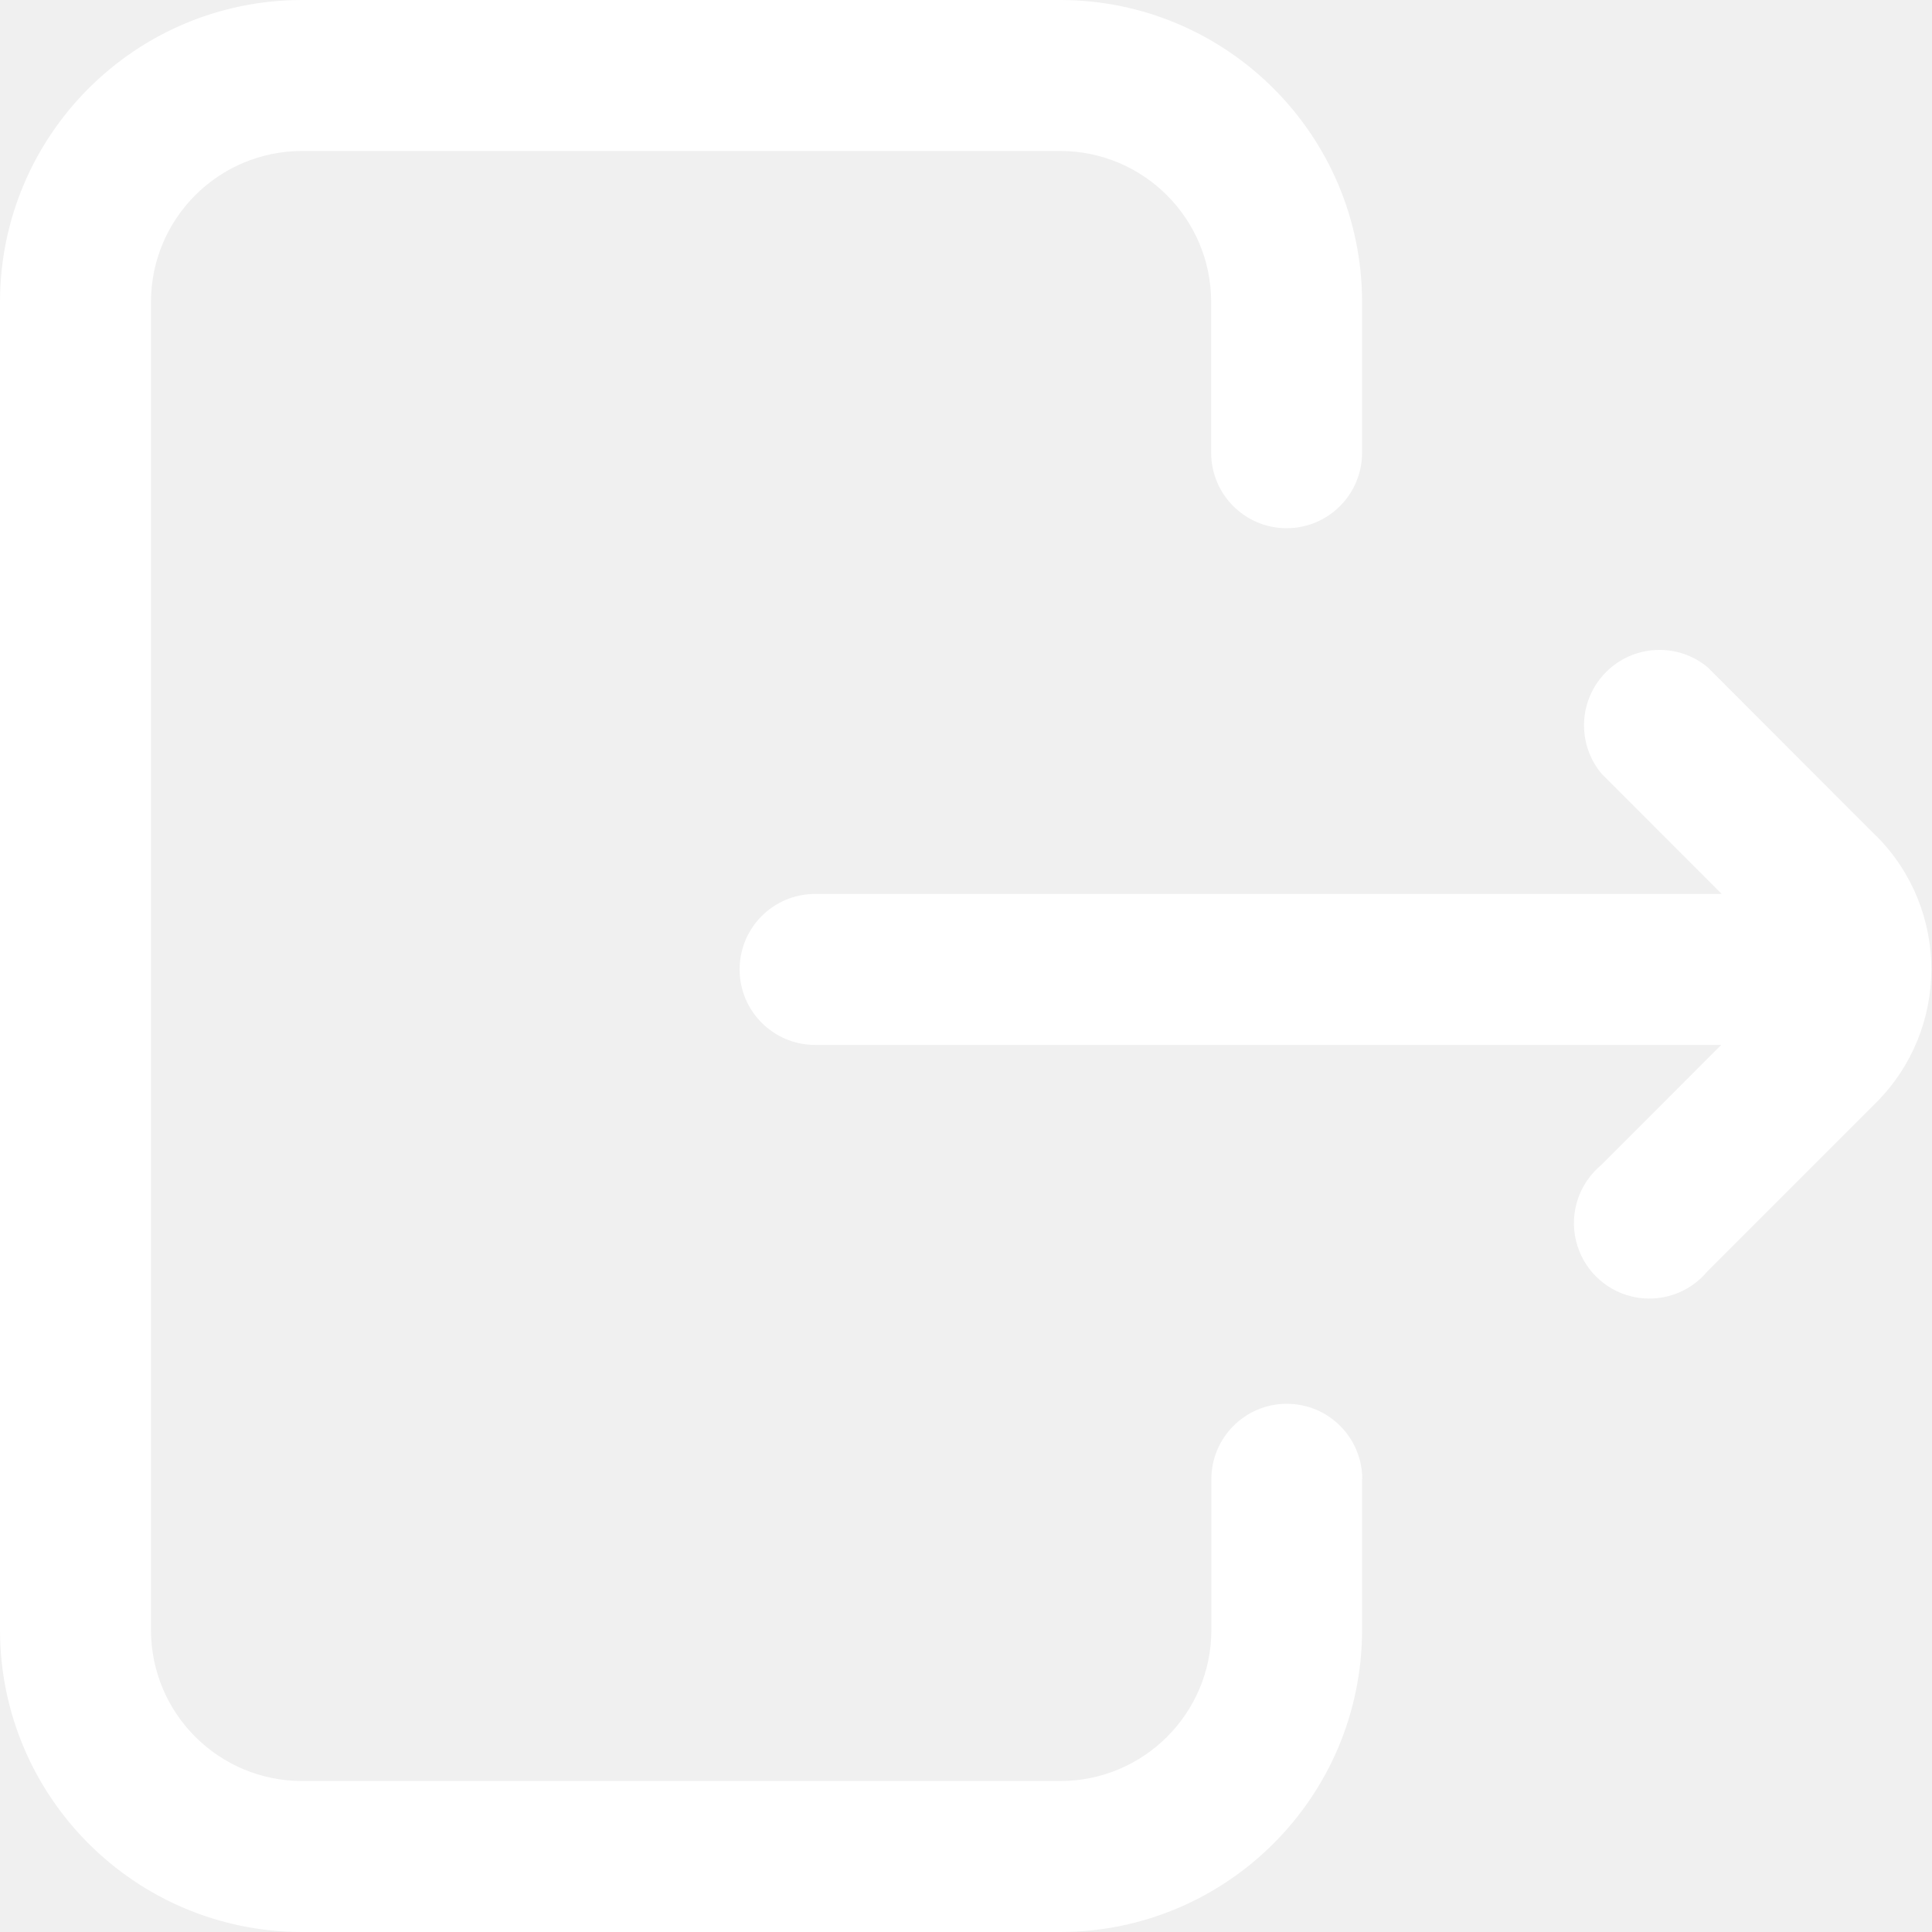
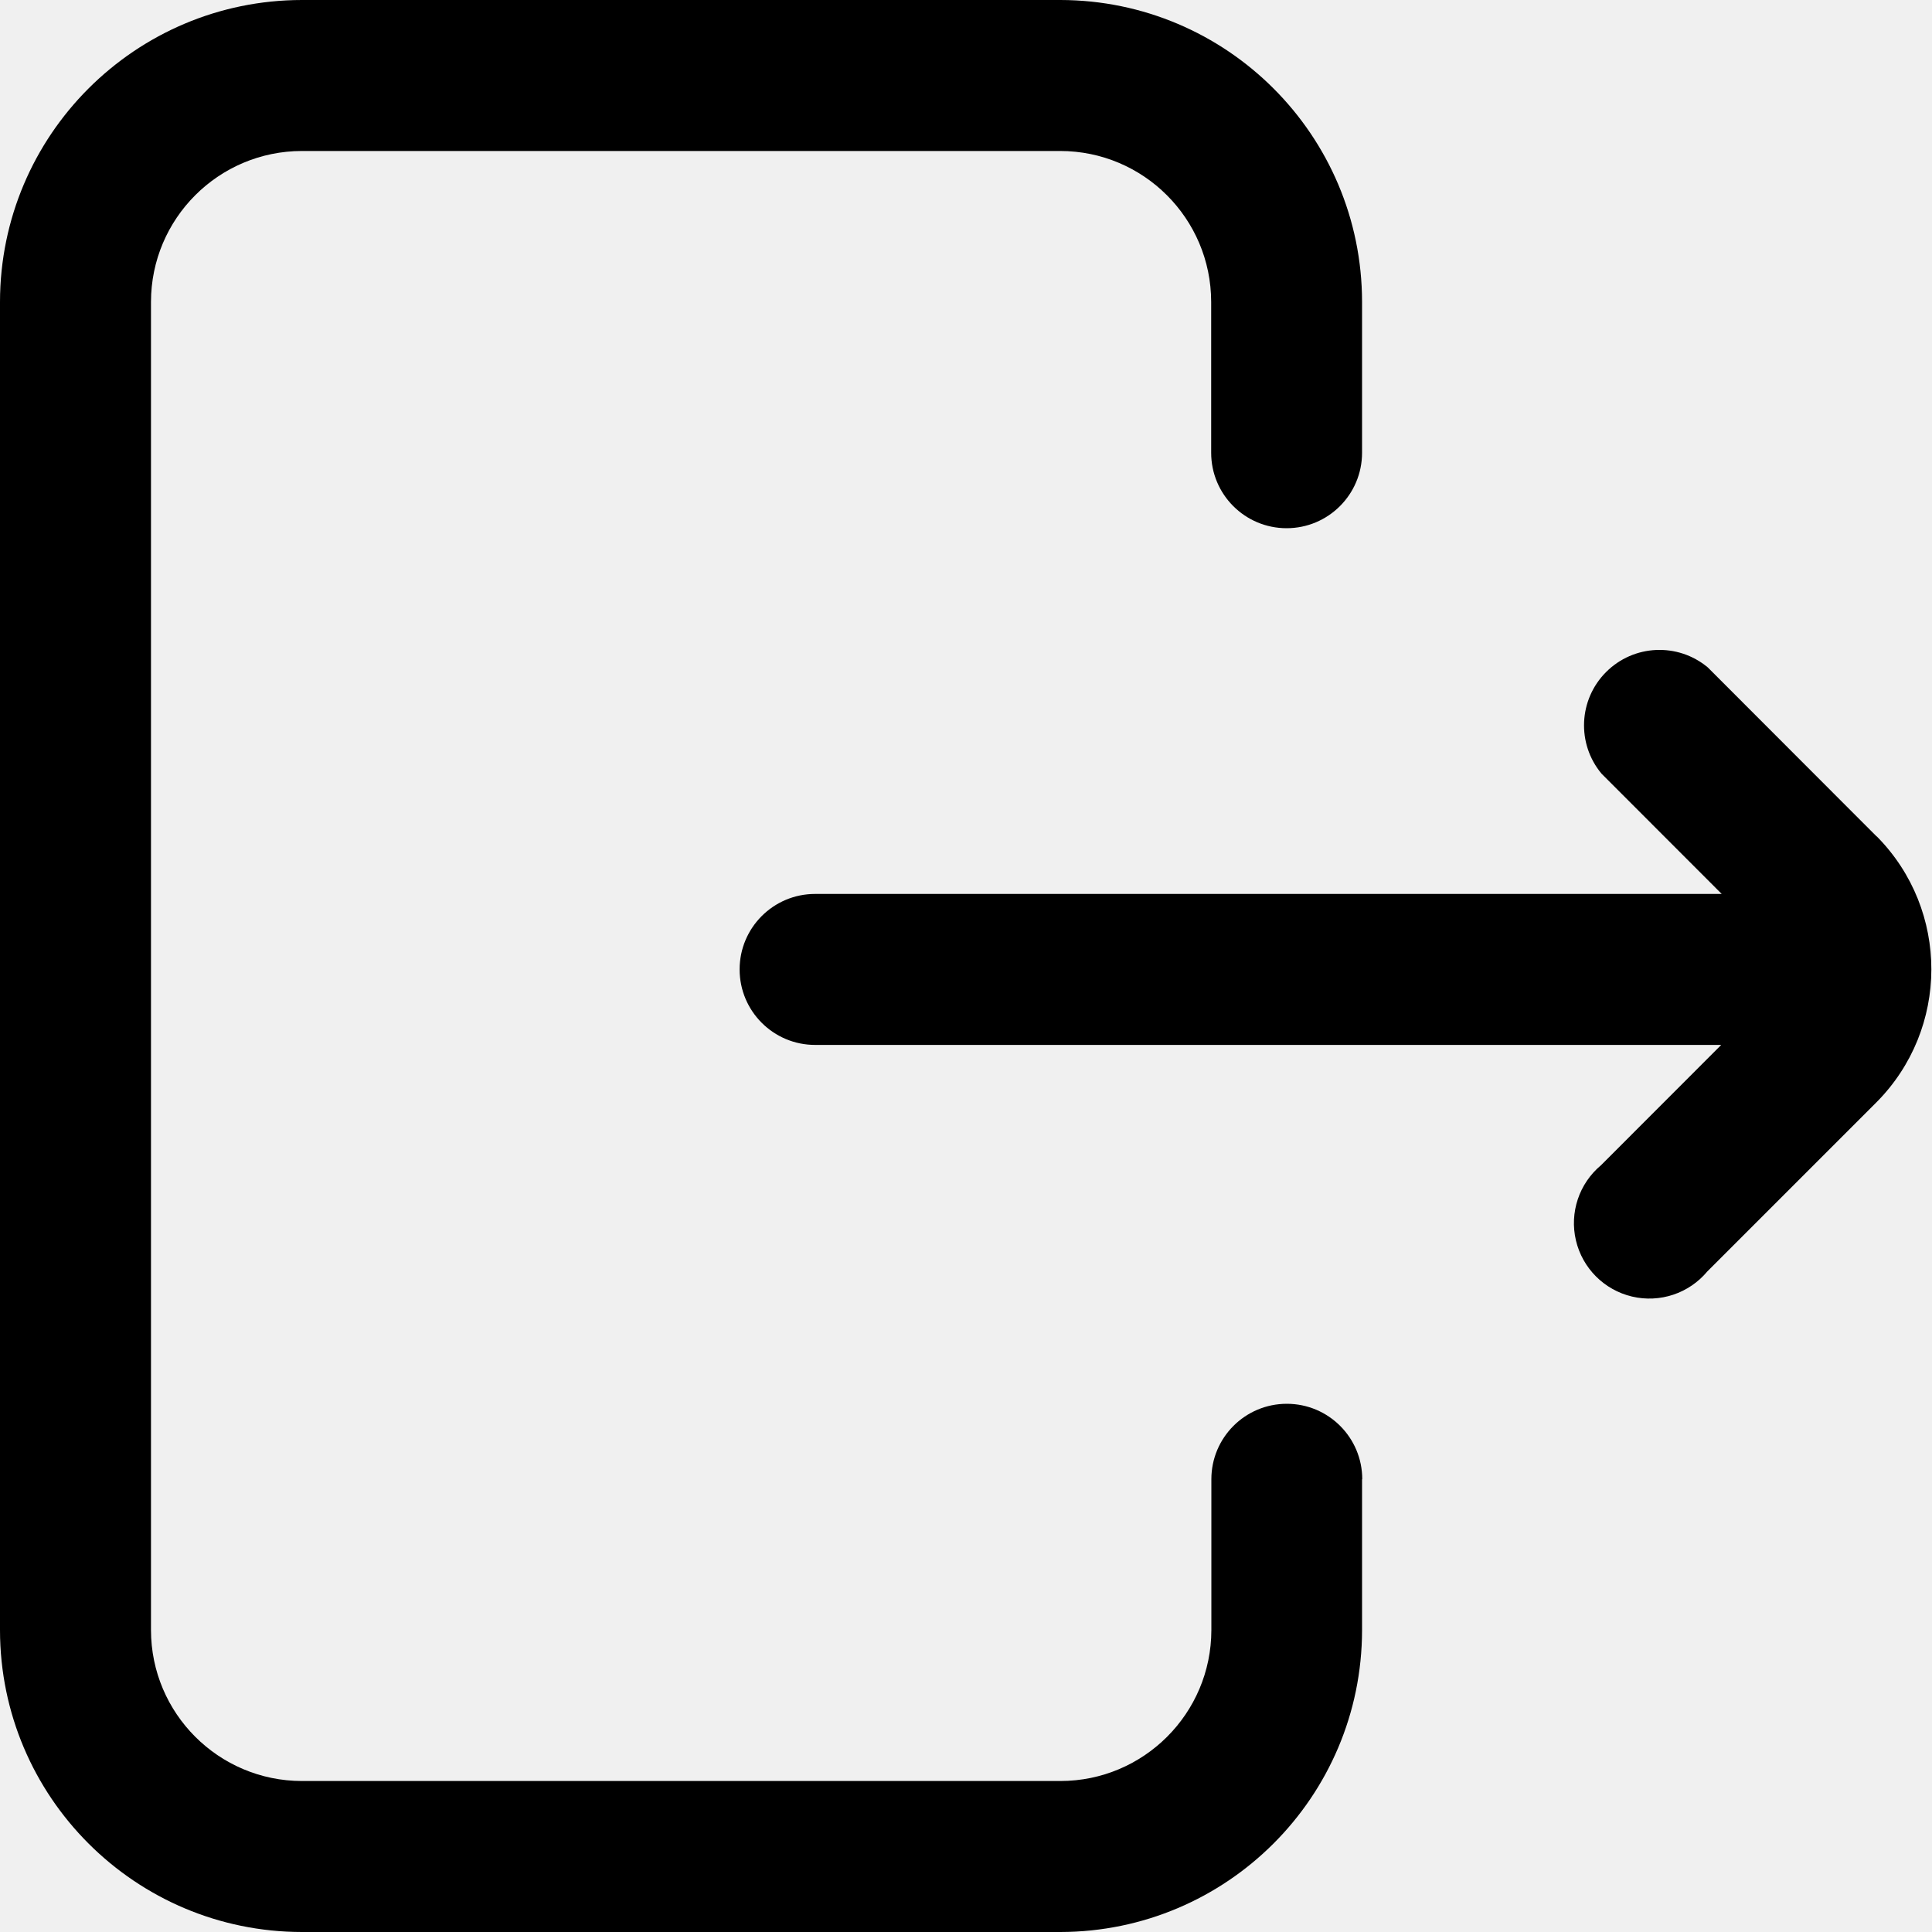
<svg xmlns="http://www.w3.org/2000/svg" width="19.999" height="20" viewBox="0 0 19.999 20">
  <defs>
-     <style>.exit{fill:#fff}</style>
+     <style />
  </defs>
  <path class="exit" d="M14.6,15.313v1.563A3.128,3.128,0,0,1,11.477,20H3.625A3.128,3.128,0,0,1,.5,16.875V3.125A3.128,3.128,0,0,1,3.625,0h7.852A3.128,3.128,0,0,1,14.6,3.125V4.687a.781.781,0,1,1-1.562,0V3.125a1.564,1.564,0,0,0-1.563-1.562H3.625A1.564,1.564,0,0,0,2.063,3.125v13.75a1.564,1.564,0,0,0,1.562,1.562h7.852a1.564,1.564,0,0,0,1.563-1.562V15.313a.781.781,0,1,1,1.562,0Zm5.326-6.655L18.179,6.909a.781.781,0,0,0-1.1,1.1l1.244,1.245H8.938a.781.781,0,1,0,0,1.563h9.38l-1.244,1.245a.781.781,0,1,0,1.1,1.1l1.749-1.749A1.955,1.955,0,0,0,19.928,8.658Zm0,0" transform="translate(-0.5)" />
</svg>
